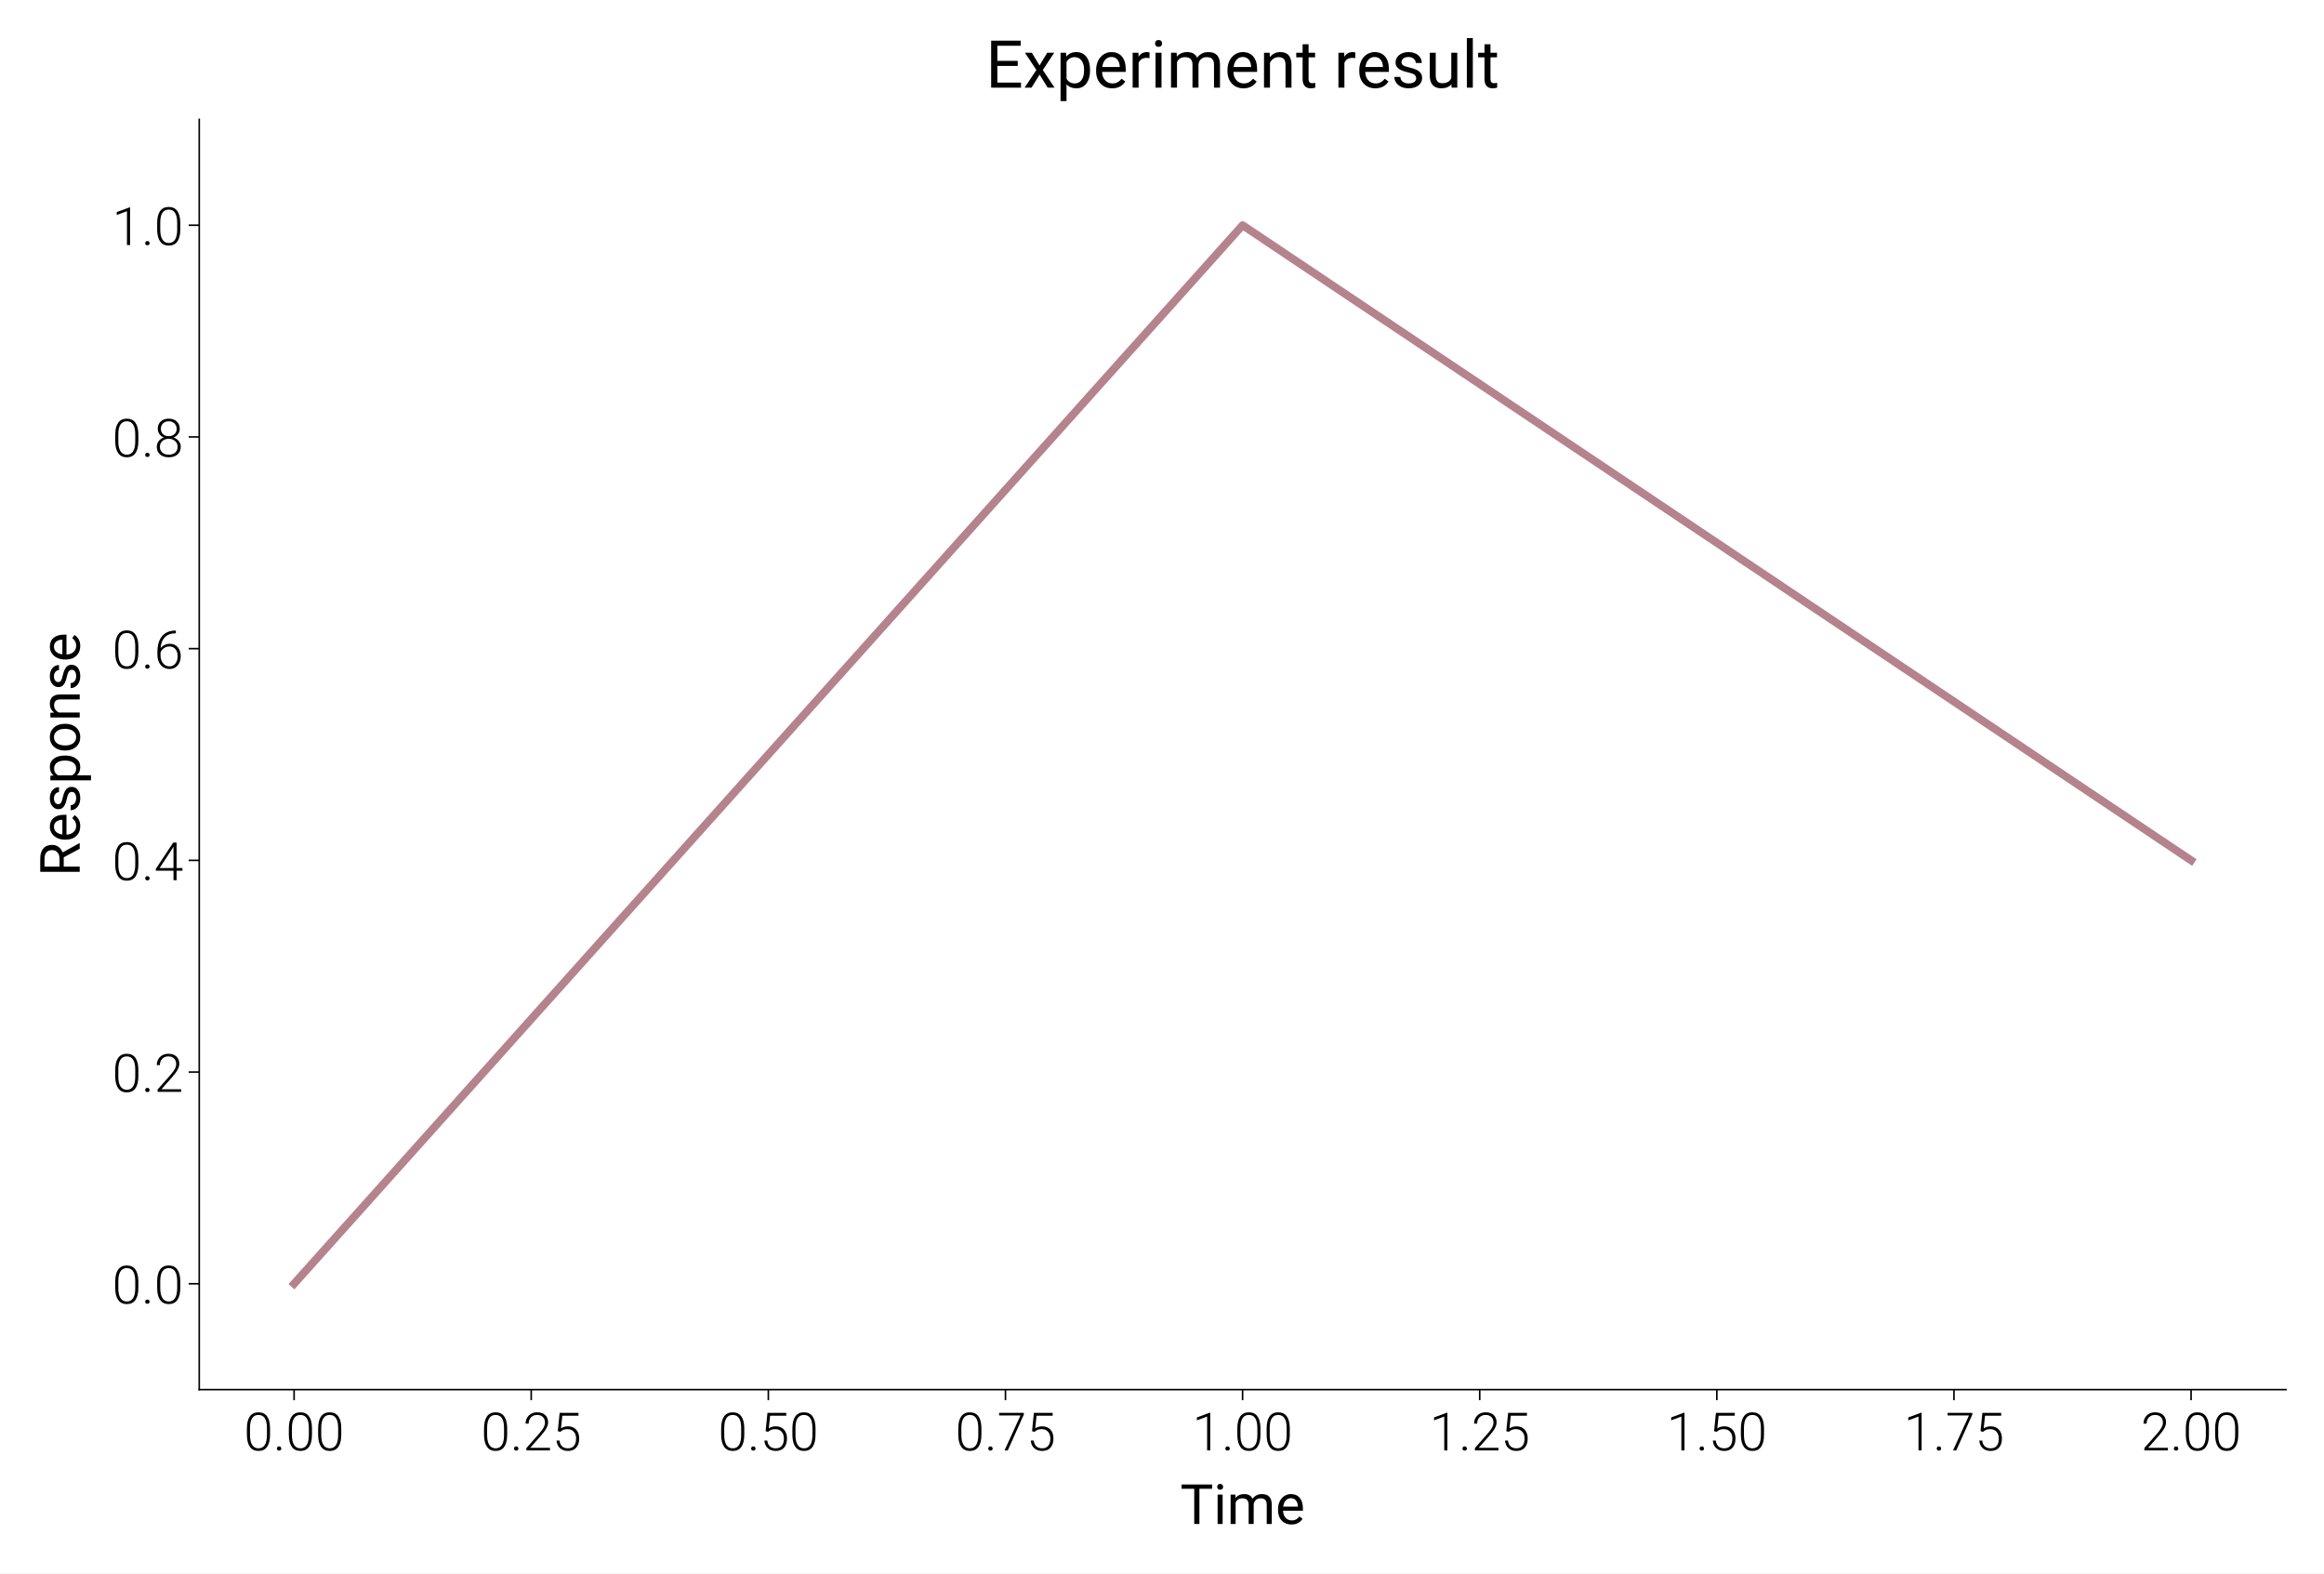
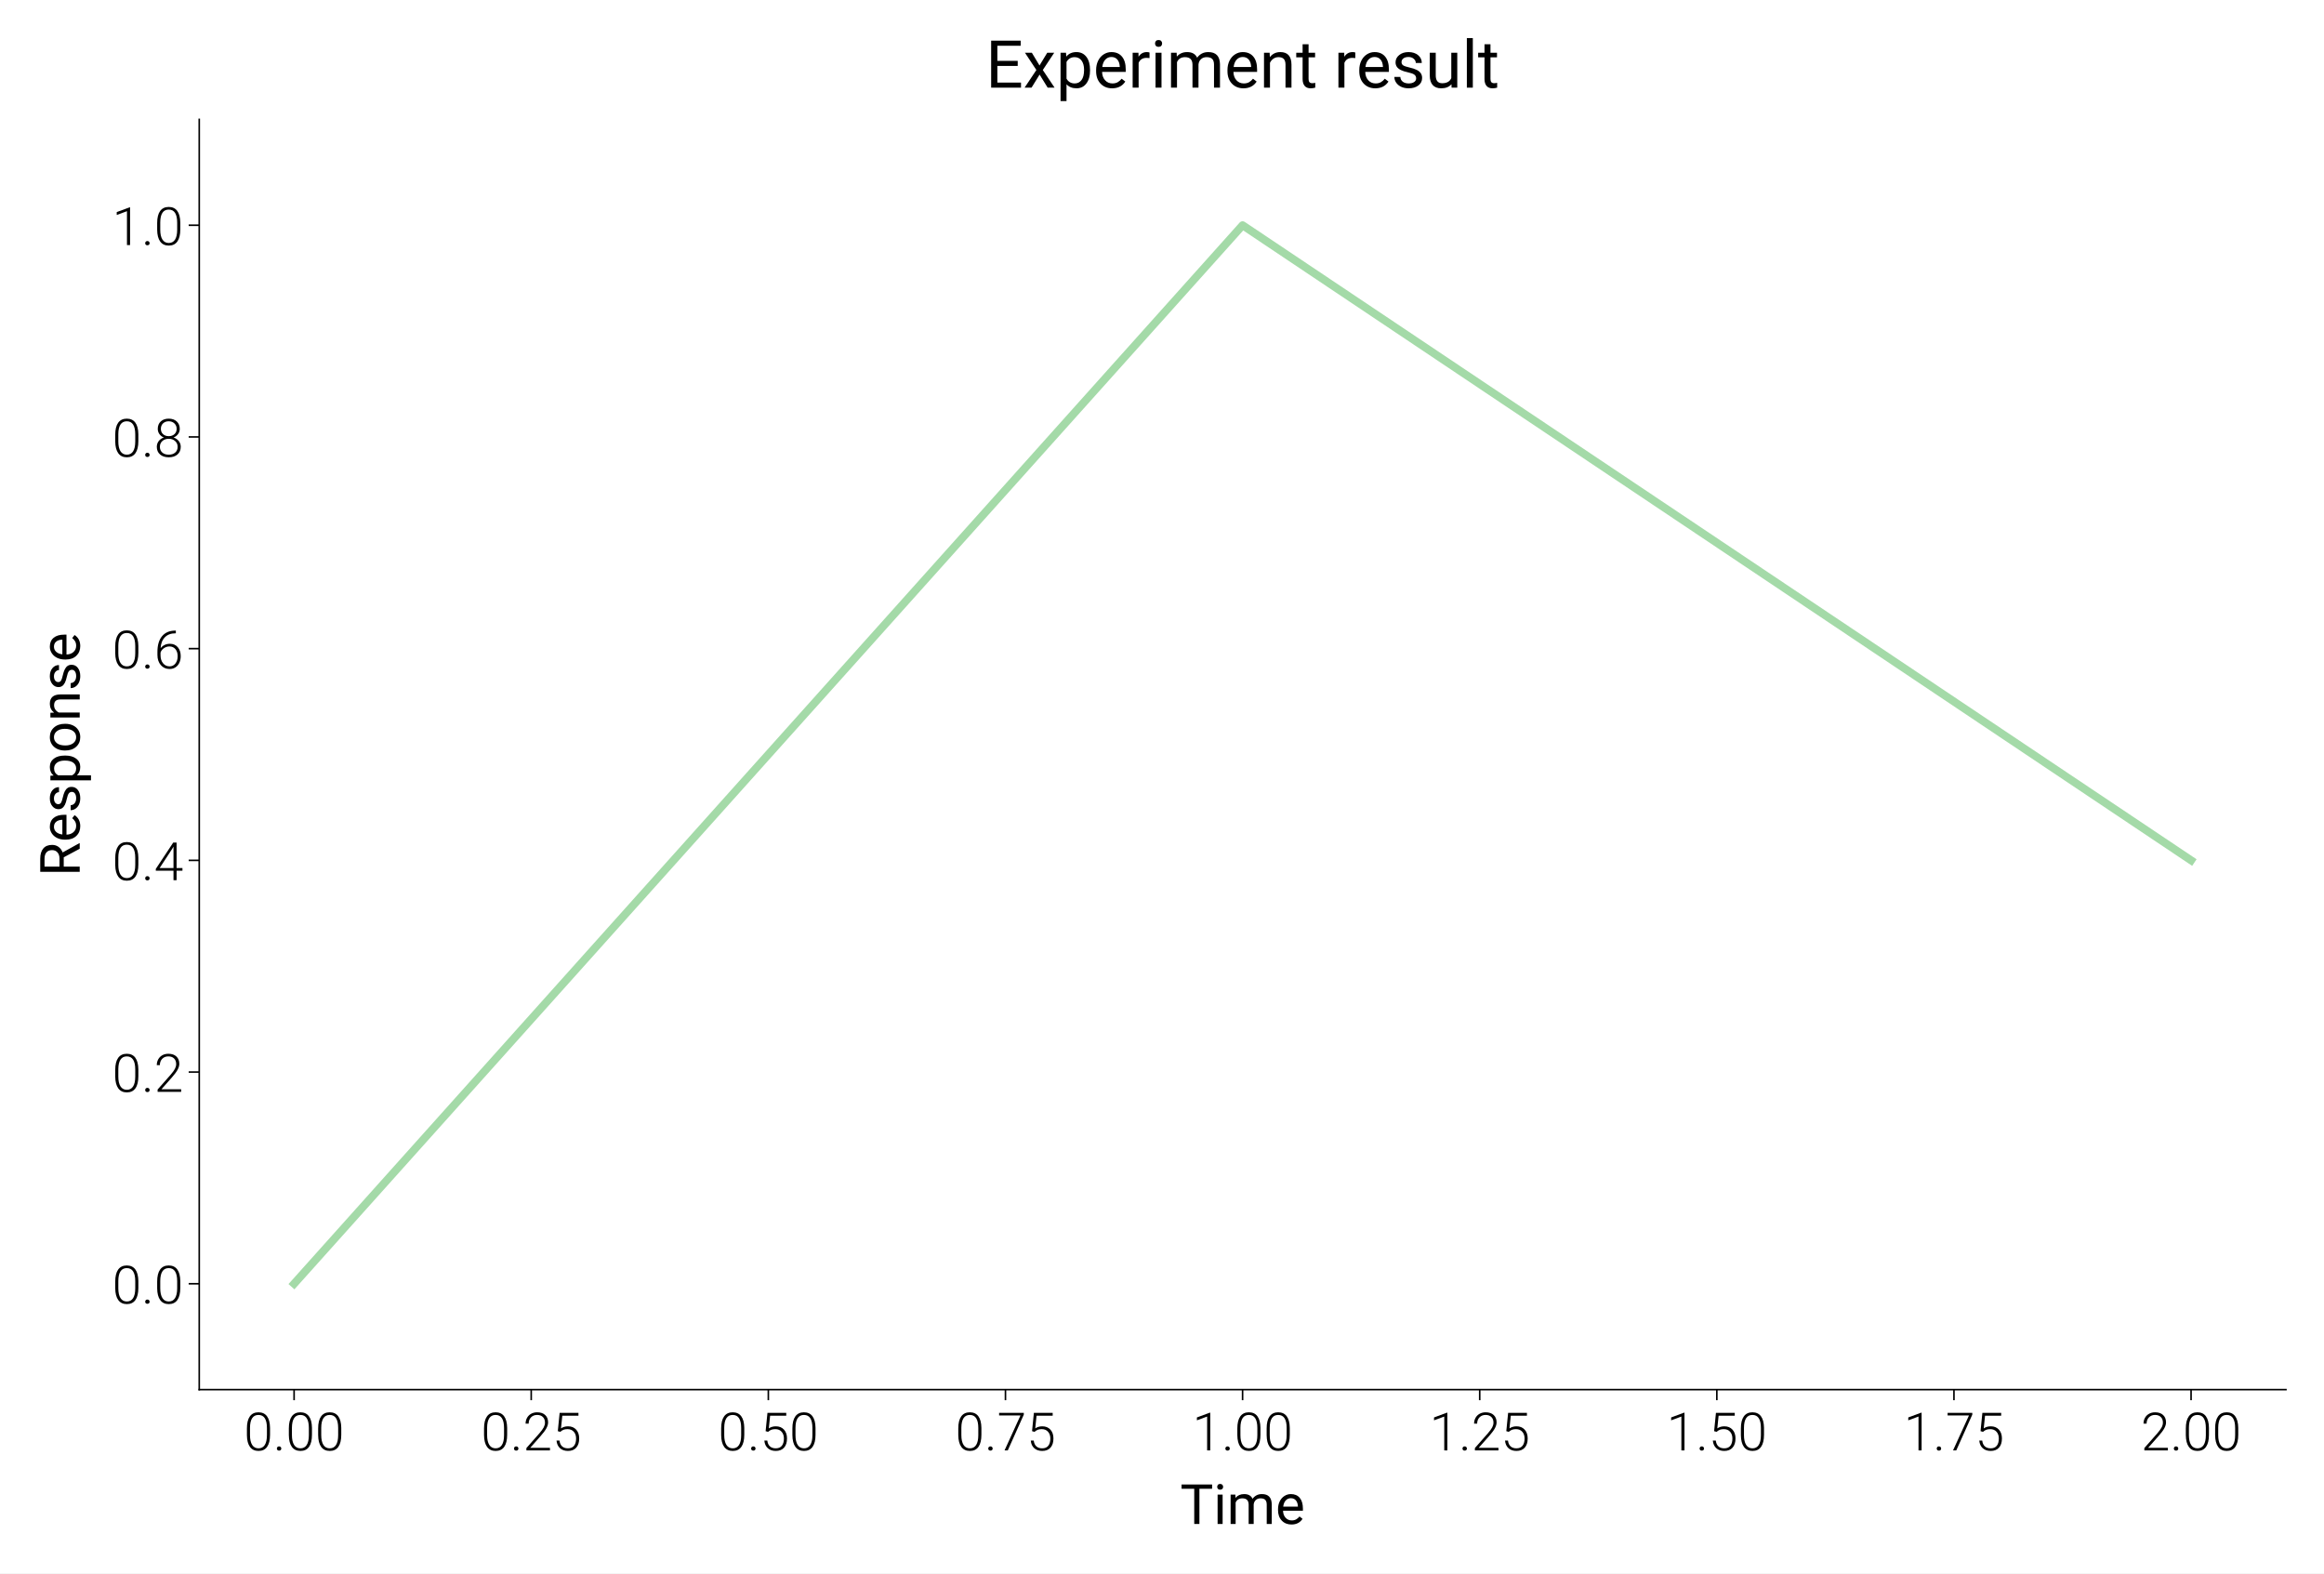
<svg xmlns="http://www.w3.org/2000/svg" xmlns:xlink="http://www.w3.org/1999/xlink" width="439.497pt" height="297.499pt" viewBox="0 0 439.497 297.499" version="1.1">
  <defs>
    <style type="text/css">*{stroke-linejoin: round; stroke-linecap: butt}</style>
  </defs>
  <g id="figure_1">
    <g id="patch_1">
      <path d="M 0 297.499  L 439.497 297.499  L 439.497 0  L 0 0  z " style="fill: #ffffff" />
    </g>
    <g id="axes_1">
      <g id="patch_2">
        <path d="M 37.68 262.76  L 432.297 262.76  L 432.297 22.575  L 37.68 22.575  z " style="fill: #ffffff" />
      </g>
      <g id="matplotlib.axis_1">
        <g id="xtick_1">
          <g id="line2d_1">
            <defs>
              <path id="m32f2108c7e" d="M 0 0  L 0 2  " style="stroke: #000000; stroke-width: 0.3" />
            </defs>
            <g>
              <use xlink:href="#m32f2108c7e" x="55.617" y="262.76" style="stroke: #000000; stroke-width: 0.3" />
            </g>
          </g>
          <g id="text_1">
            <g transform="translate(46.10979 274.2596) scale(0.1 -0.1)">
              <defs>
                <path id="Roboto-Light-30" d="M 3172 1897  Q 3172 934 2819 435  Q 2466 -63 1778 -63  Q 1103 -63 743 426  Q 384 916 375 1850  L 375 2666  Q 375 3625 731 4119  Q 1088 4613 1772 4613  Q 2447 4613 2803 4136  Q 3159 3659 3172 2731  L 3172 1897  z M 2797 2713  Q 2797 3494 2542 3894  Q 2288 4294 1772 4294  Q 1266 4294 1009 3903  Q 753 3513 747 2750  L 747 1856  Q 747 1078 1011 665  Q 1275 253 1778 253  Q 2278 253 2536 656  Q 2794 1059 2797 1838  L 2797 2713  z " transform="scale(0.015625)" />
                <path id="Roboto-Light-2e" d="M 453 225  Q 453 334 523 411  Q 594 488 719 488  Q 844 488 916 411  Q 988 334 988 225  Q 988 116 916 45  Q 844 -25 719 -25  Q 594 -25 523 45  Q 453 116 453 225  z " transform="scale(0.015625)" />
              </defs>
              <use xlink:href="#Roboto-Light-30" />
              <use xlink:href="#Roboto-Light-2e" transform="translate(55.41992 0)" />
              <use xlink:href="#Roboto-Light-30" transform="translate(79.29688 0)" />
              <use xlink:href="#Roboto-Light-30" transform="translate(134.7168 0)" />
            </g>
          </g>
        </g>
        <g id="xtick_2">
          <g id="line2d_2">
            <g>
              <use xlink:href="#m32f2108c7e" x="100.46" y="262.76" style="stroke: #000000; stroke-width: 0.3" />
            </g>
          </g>
          <g id="text_2">
            <g transform="translate(90.95261 274.2596) scale(0.1 -0.1)">
              <defs>
                <path id="Roboto-Light-32" d="M 3278 0  L 428 0  L 428 288  L 1988 2056  Q 2375 2503 2525 2793  Q 2675 3084 2675 3359  Q 2675 3791 2422 4042  Q 2169 4294 1725 4294  Q 1266 4294 983 4000  Q 700 3706 700 3238  L 328 3238  Q 328 3622 501 3937  Q 675 4253 995 4433  Q 1316 4613 1725 4613  Q 2350 4613 2701 4284  Q 3053 3956 3053 3391  Q 3053 3072 2854 2694  Q 2656 2316 2156 1750  L 888 316  L 3278 316  L 3278 0  z " transform="scale(0.015625)" />
                <path id="Roboto-Light-35" d="M 681 2331  L 903 4550  L 3178 4550  L 3178 4203  L 1225 4203  L 1066 2666  Q 1431 2916 1922 2916  Q 2538 2916 2903 2516  Q 3269 2116 3269 1450  Q 3269 731 2912 334  Q 2556 -63 1909 -63  Q 1316 -63 947 268  Q 578 600 525 1197  L 884 1197  Q 938 731 1200 492  Q 1463 253 1909 253  Q 2397 253 2645 562  Q 2894 872 2894 1444  Q 2894 1944 2616 2259  Q 2338 2575 1856 2575  Q 1591 2575 1394 2508  Q 1197 2441 978 2247  L 681 2331  z " transform="scale(0.015625)" />
              </defs>
              <use xlink:href="#Roboto-Light-30" />
              <use xlink:href="#Roboto-Light-2e" transform="translate(55.41992 0)" />
              <use xlink:href="#Roboto-Light-32" transform="translate(79.29688 0)" />
              <use xlink:href="#Roboto-Light-35" transform="translate(134.7168 0)" />
            </g>
          </g>
        </g>
        <g id="xtick_3">
          <g id="line2d_3">
            <g>
              <use xlink:href="#m32f2108c7e" x="145.302" y="262.76" style="stroke: #000000; stroke-width: 0.3" />
            </g>
          </g>
          <g id="text_3">
            <g transform="translate(135.7954 274.2596) scale(0.1 -0.1)">
              <use xlink:href="#Roboto-Light-30" />
              <use xlink:href="#Roboto-Light-2e" transform="translate(55.41992 0)" />
              <use xlink:href="#Roboto-Light-35" transform="translate(79.29688 0)" />
              <use xlink:href="#Roboto-Light-30" transform="translate(134.7168 0)" />
            </g>
          </g>
        </g>
        <g id="xtick_4">
          <g id="line2d_4">
            <g>
              <use xlink:href="#m32f2108c7e" x="190.145" y="262.76" style="stroke: #000000; stroke-width: 0.3" />
            </g>
          </g>
          <g id="text_4">
            <g transform="translate(180.6383 274.2596) scale(0.1 -0.1)">
              <defs>
                <path id="Roboto-Light-37" d="M 3231 4334  L 1288 0  L 897 0  L 2828 4231  L 241 4231  L 241 4550  L 3231 4550  L 3231 4334  z " transform="scale(0.015625)" />
              </defs>
              <use xlink:href="#Roboto-Light-30" />
              <use xlink:href="#Roboto-Light-2e" transform="translate(55.41992 0)" />
              <use xlink:href="#Roboto-Light-37" transform="translate(79.29688 0)" />
              <use xlink:href="#Roboto-Light-35" transform="translate(134.7168 0)" />
            </g>
          </g>
        </g>
        <g id="xtick_5">
          <g id="line2d_5">
            <g>
              <use xlink:href="#m32f2108c7e" x="234.988" y="262.76" style="stroke: #000000; stroke-width: 0.3" />
            </g>
          </g>
          <g id="text_5">
            <g transform="translate(225.4811 274.2596) scale(0.1 -0.1)">
              <defs>
                <path id="Roboto-Light-31" d="M 2169 0  L 1794 0  L 1794 4100  L 556 3641  L 556 3991  L 2106 4566  L 2169 4566  L 2169 0  z " transform="scale(0.015625)" />
              </defs>
              <use xlink:href="#Roboto-Light-31" />
              <use xlink:href="#Roboto-Light-2e" transform="translate(55.41992 0)" />
              <use xlink:href="#Roboto-Light-30" transform="translate(79.29688 0)" />
              <use xlink:href="#Roboto-Light-30" transform="translate(134.7168 0)" />
            </g>
          </g>
        </g>
        <g id="xtick_6">
          <g id="line2d_6">
            <g>
              <use xlink:href="#m32f2108c7e" x="279.831" y="262.76" style="stroke: #000000; stroke-width: 0.3" />
            </g>
          </g>
          <g id="text_6">
            <g transform="translate(270.3239 274.2596) scale(0.1 -0.1)">
              <use xlink:href="#Roboto-Light-31" />
              <use xlink:href="#Roboto-Light-2e" transform="translate(55.41992 0)" />
              <use xlink:href="#Roboto-Light-32" transform="translate(79.29688 0)" />
              <use xlink:href="#Roboto-Light-35" transform="translate(134.7168 0)" />
            </g>
          </g>
        </g>
        <g id="xtick_7">
          <g id="line2d_7">
            <g>
              <use xlink:href="#m32f2108c7e" x="324.674" y="262.76" style="stroke: #000000; stroke-width: 0.3" />
            </g>
          </g>
          <g id="text_7">
            <g transform="translate(315.1667 274.2596) scale(0.1 -0.1)">
              <use xlink:href="#Roboto-Light-31" />
              <use xlink:href="#Roboto-Light-2e" transform="translate(55.41992 0)" />
              <use xlink:href="#Roboto-Light-35" transform="translate(79.29688 0)" />
              <use xlink:href="#Roboto-Light-30" transform="translate(134.7168 0)" />
            </g>
          </g>
        </g>
        <g id="xtick_8">
          <g id="line2d_8">
            <g>
              <use xlink:href="#m32f2108c7e" x="369.517" y="262.76" style="stroke: #000000; stroke-width: 0.3" />
            </g>
          </g>
          <g id="text_8">
            <g transform="translate(360.0096 274.2596) scale(0.1 -0.1)">
              <use xlink:href="#Roboto-Light-31" />
              <use xlink:href="#Roboto-Light-2e" transform="translate(55.41992 0)" />
              <use xlink:href="#Roboto-Light-37" transform="translate(79.29688 0)" />
              <use xlink:href="#Roboto-Light-35" transform="translate(134.7168 0)" />
            </g>
          </g>
        </g>
        <g id="xtick_9">
          <g id="line2d_9">
            <g>
              <use xlink:href="#m32f2108c7e" x="414.359" y="262.76" style="stroke: #000000; stroke-width: 0.3" />
            </g>
          </g>
          <g id="text_9">
            <g transform="translate(404.8524 274.2596) scale(0.1 -0.1)">
              <use xlink:href="#Roboto-Light-32" />
              <use xlink:href="#Roboto-Light-2e" transform="translate(55.41992 0)" />
              <use xlink:href="#Roboto-Light-30" transform="translate(79.29688 0)" />
              <use xlink:href="#Roboto-Light-30" transform="translate(134.7168 0)" />
            </g>
          </g>
        </g>
        <g id="text_10">
          <g transform="translate(223.1986 288.1658) scale(0.105 -0.105)">
            <defs>
              <path id="Roboto-Regular-54" d="M 3672 4056  L 2209 4056  L 2209 0  L 1613 0  L 1613 4056  L 153 4056  L 153 4550  L 3672 4550  L 3672 4056  z " transform="scale(0.015625)" />
              <path id="Roboto-Regular-69" d="M 1066 0  L 488 0  L 488 3381  L 1066 3381  L 1066 0  z M 441 4278  Q 441 4419 527 4516  Q 613 4613 781 4613  Q 950 4613 1037 4516  Q 1125 4419 1125 4278  Q 1125 4138 1037 4044  Q 950 3950 781 3950  Q 613 3950 527 4044  Q 441 4138 441 4278  z " transform="scale(0.015625)" />
              <path id="Roboto-Regular-6d" d="M 981 3381  L 997 3006  Q 1369 3444 2000 3444  Q 2709 3444 2966 2900  Q 3134 3144 3404 3294  Q 3675 3444 4044 3444  Q 5156 3444 5175 2266  L 5175 0  L 4597 0  L 4597 2231  Q 4597 2594 4431 2773  Q 4266 2953 3875 2953  Q 3553 2953 3340 2761  Q 3128 2569 3094 2244  L 3094 0  L 2513 0  L 2513 2216  Q 2513 2953 1791 2953  Q 1222 2953 1013 2469  L 1013 0  L 434 0  L 434 3381  L 981 3381  z " transform="scale(0.015625)" />
              <path id="Roboto-Regular-65" d="M 1841 -63  Q 1153 -63 722 389  Q 291 841 291 1597  L 291 1703  Q 291 2206 483 2601  Q 675 2997 1020 3220  Q 1366 3444 1769 3444  Q 2428 3444 2793 3009  Q 3159 2575 3159 1766  L 3159 1525  L 869 1525  Q 881 1025 1161 717  Q 1441 409 1872 409  Q 2178 409 2390 534  Q 2603 659 2763 866  L 3116 591  Q 2691 -63 1841 -63  z M 1769 2969  Q 1419 2969 1181 2714  Q 944 2459 888 2000  L 2581 2000  L 2581 2044  Q 2556 2484 2343 2726  Q 2131 2969 1769 2969  z " transform="scale(0.015625)" />
            </defs>
            <use xlink:href="#Roboto-Regular-54" />
            <use xlink:href="#Roboto-Regular-69" transform="translate(59.66797 0)" />
            <use xlink:href="#Roboto-Regular-6d" transform="translate(83.93555 0)" />
            <use xlink:href="#Roboto-Regular-65" transform="translate(171.582 0)" />
          </g>
        </g>
      </g>
      <g id="matplotlib.axis_2">
        <g id="ytick_1">
          <g id="line2d_10">
            <defs>
              <path id="m2384287460" d="M 0 0  L -2 0  " style="stroke: #000000; stroke-width: 0.3" />
            </defs>
            <g>
              <use xlink:href="#m2384287460" x="37.68" y="242.744" style="stroke: #000000; stroke-width: 0.3" />
            </g>
          </g>
          <g id="text_11">
            <g transform="translate(21.20781 246.4942) scale(0.1 -0.1)">
              <use xlink:href="#Roboto-Light-30" />
              <use xlink:href="#Roboto-Light-2e" transform="translate(55.41992 0)" />
              <use xlink:href="#Roboto-Light-30" transform="translate(79.29688 0)" />
            </g>
          </g>
        </g>
        <g id="ytick_2">
          <g id="line2d_11">
            <g>
              <use xlink:href="#m2384287460" x="37.68" y="202.713" style="stroke: #000000; stroke-width: 0.3" />
            </g>
          </g>
          <g id="text_12">
            <g transform="translate(21.20781 206.4634) scale(0.1 -0.1)">
              <use xlink:href="#Roboto-Light-30" />
              <use xlink:href="#Roboto-Light-2e" transform="translate(55.41992 0)" />
              <use xlink:href="#Roboto-Light-32" transform="translate(79.29688 0)" />
            </g>
          </g>
        </g>
        <g id="ytick_3">
          <g id="line2d_12">
            <g>
              <use xlink:href="#m2384287460" x="37.68" y="162.683" style="stroke: #000000; stroke-width: 0.3" />
            </g>
          </g>
          <g id="text_13">
            <g transform="translate(21.20781 166.4327) scale(0.1 -0.1)">
              <defs>
                <path id="Roboto-Light-34" d="M 2725 1466  L 3434 1466  L 3434 1150  L 2725 1150  L 2725 0  L 2350 0  L 2350 1150  L 209 1150  L 209 1363  L 2316 4550  L 2725 4550  L 2725 1466  z M 669 1466  L 2350 1466  L 2350 4066  L 2184 3778  L 669 1466  z " transform="scale(0.015625)" />
              </defs>
              <use xlink:href="#Roboto-Light-30" />
              <use xlink:href="#Roboto-Light-2e" transform="translate(55.41992 0)" />
              <use xlink:href="#Roboto-Light-34" transform="translate(79.29688 0)" />
            </g>
          </g>
        </g>
        <g id="ytick_4">
          <g id="line2d_13">
            <g>
              <use xlink:href="#m2384287460" x="37.68" y="122.652" style="stroke: #000000; stroke-width: 0.3" />
            </g>
          </g>
          <g id="text_14">
            <g transform="translate(21.20781 126.4019) scale(0.1 -0.1)">
              <defs>
                <path id="Roboto-Light-36" d="M 2634 4584  L 2634 4256  L 2591 4256  Q 1775 4256 1306 3776  Q 838 3297 788 2444  Q 975 2703 1265 2845  Q 1556 2988 1916 2988  Q 2516 2988 2870 2573  Q 3225 2159 3225 1491  Q 3225 1047 3059 690  Q 2894 334 2584 135  Q 2275 -63 1878 -63  Q 1225 -63 815 410  Q 406 884 406 1634  L 406 2009  Q 406 3231 962 3901  Q 1519 4572 2541 4584  L 2634 4584  z M 1856 2666  Q 1500 2666 1192 2455  Q 884 2244 781 1919  L 781 1600  Q 781 1006 1086 631  Q 1391 256 1878 256  Q 2316 256 2586 603  Q 2856 950 2856 1478  Q 2856 2016 2586 2341  Q 2316 2666 1856 2666  z " transform="scale(0.015625)" />
              </defs>
              <use xlink:href="#Roboto-Light-30" />
              <use xlink:href="#Roboto-Light-2e" transform="translate(55.41992 0)" />
              <use xlink:href="#Roboto-Light-36" transform="translate(79.29688 0)" />
            </g>
          </g>
        </g>
        <g id="ytick_5">
          <g id="line2d_14">
            <g>
              <use xlink:href="#m2384287460" x="37.68" y="82.621" style="stroke: #000000; stroke-width: 0.3" />
            </g>
          </g>
          <g id="text_15">
            <g transform="translate(21.20781 86.37114) scale(0.1 -0.1)">
              <defs>
                <path id="Roboto-Light-38" d="M 3109 3378  Q 3109 3025 2903 2745  Q 2697 2466 2359 2334  Q 2753 2200 2990 1900  Q 3228 1600 3228 1206  Q 3228 622 2831 279  Q 2434 -63 1781 -63  Q 1122 -63 726 278  Q 331 619 331 1206  Q 331 1594 559 1897  Q 788 2200 1184 2334  Q 847 2466 647 2745  Q 447 3025 447 3378  Q 447 3944 811 4278  Q 1175 4613 1775 4613  Q 2375 4613 2742 4275  Q 3109 3938 3109 3378  z M 2853 1203  Q 2853 1628 2550 1901  Q 2247 2175 1775 2175  Q 1303 2175 1003 1906  Q 703 1638 703 1203  Q 703 769 993 511  Q 1284 253 1781 253  Q 2266 253 2559 509  Q 2853 766 2853 1203  z M 2734 3381  Q 2734 3772 2464 4033  Q 2194 4294 1775 4294  Q 1350 4294 1086 4042  Q 822 3791 822 3381  Q 822 2981 1086 2737  Q 1350 2494 1778 2494  Q 2200 2494 2467 2739  Q 2734 2984 2734 3381  z " transform="scale(0.015625)" />
              </defs>
              <use xlink:href="#Roboto-Light-30" />
              <use xlink:href="#Roboto-Light-2e" transform="translate(55.41992 0)" />
              <use xlink:href="#Roboto-Light-38" transform="translate(79.29688 0)" />
            </g>
          </g>
        </g>
        <g id="ytick_6">
          <g id="line2d_15">
            <g>
              <use xlink:href="#m2384287460" x="37.68" y="42.59" style="stroke: #000000; stroke-width: 0.3" />
            </g>
          </g>
          <g id="text_16">
            <g transform="translate(21.20781 46.34038) scale(0.1 -0.1)">
              <use xlink:href="#Roboto-Light-31" />
              <use xlink:href="#Roboto-Light-2e" transform="translate(55.41992 0)" />
              <use xlink:href="#Roboto-Light-30" transform="translate(79.29688 0)" />
            </g>
          </g>
        </g>
        <g id="text_17">
          <g transform="translate(15.075 165.714) rotate(-90) scale(0.105 -0.105)">
            <defs>
              <path id="Roboto-Regular-52" d="M 2197 1841  L 1128 1841  L 1128 0  L 525 0  L 525 4550  L 2031 4550  Q 2800 4550 3214 4200  Q 3628 3850 3628 3181  Q 3628 2756 3398 2440  Q 3169 2125 2759 1969  L 3828 38  L 3828 0  L 3184 0  L 2197 1841  z M 1128 2331  L 2050 2331  Q 2497 2331 2761 2562  Q 3025 2794 3025 3181  Q 3025 3603 2773 3828  Q 2522 4053 2047 4056  L 1128 4056  L 1128 2331  z " transform="scale(0.015625)" />
              <path id="Roboto-Regular-73" d="M 2406 897  Q 2406 1131 2229 1261  Q 2053 1391 1614 1484  Q 1175 1578 917 1709  Q 659 1841 536 2022  Q 413 2203 413 2453  Q 413 2869 764 3156  Q 1116 3444 1663 3444  Q 2238 3444 2595 3147  Q 2953 2850 2953 2388  L 2372 2388  Q 2372 2625 2170 2797  Q 1969 2969 1663 2969  Q 1347 2969 1169 2831  Q 991 2694 991 2472  Q 991 2263 1156 2156  Q 1322 2050 1755 1953  Q 2188 1856 2456 1722  Q 2725 1588 2854 1398  Q 2984 1209 2984 938  Q 2984 484 2621 210  Q 2259 -63 1681 -63  Q 1275 -63 962 81  Q 650 225 473 483  Q 297 741 297 1041  L 875 1041  Q 891 750 1108 579  Q 1325 409 1681 409  Q 2009 409 2207 542  Q 2406 675 2406 897  z " transform="scale(0.015625)" />
              <path id="Roboto-Regular-70" d="M 3294 1653  Q 3294 881 2941 409  Q 2588 -63 1984 -63  Q 1369 -63 1016 328  L 1016 -1300  L 438 -1300  L 438 3381  L 966 3381  L 994 3006  Q 1347 3444 1975 3444  Q 2584 3444 2939 2984  Q 3294 2525 3294 1706  L 3294 1653  z M 2716 1719  Q 2716 2291 2472 2622  Q 2228 2953 1803 2953  Q 1278 2953 1016 2488  L 1016 872  Q 1275 409 1809 409  Q 2225 409 2470 739  Q 2716 1069 2716 1719  z " transform="scale(0.015625)" />
              <path id="Roboto-Regular-6f" d="M 284 1722  Q 284 2219 479 2616  Q 675 3013 1023 3228  Q 1372 3444 1819 3444  Q 2509 3444 2936 2966  Q 3363 2488 3363 1694  L 3363 1653  Q 3363 1159 3173 767  Q 2984 375 2632 156  Q 2281 -63 1825 -63  Q 1138 -63 711 415  Q 284 894 284 1681  L 284 1722  z M 866 1653  Q 866 1091 1127 750  Q 1388 409 1825 409  Q 2266 409 2525 754  Q 2784 1100 2784 1722  Q 2784 2278 2520 2623  Q 2256 2969 1819 2969  Q 1391 2969 1128 2628  Q 866 2288 866 1653  z " transform="scale(0.015625)" />
              <path id="Roboto-Regular-6e" d="M 984 3381  L 1003 2956  Q 1391 3444 2016 3444  Q 3088 3444 3097 2234  L 3097 0  L 2519 0  L 2519 2238  Q 2516 2603 2352 2778  Q 2188 2953 1841 2953  Q 1559 2953 1346 2803  Q 1134 2653 1016 2409  L 1016 0  L 438 0  L 438 3381  L 984 3381  z " transform="scale(0.015625)" />
            </defs>
            <use xlink:href="#Roboto-Regular-52" />
            <use xlink:href="#Roboto-Regular-65" transform="translate(61.57227 0)" />
            <use xlink:href="#Roboto-Regular-73" transform="translate(114.5508 0)" />
            <use xlink:href="#Roboto-Regular-70" transform="translate(166.1133 0)" />
            <use xlink:href="#Roboto-Regular-6f" transform="translate(222.2168 0)" />
            <use xlink:href="#Roboto-Regular-6e" transform="translate(279.248 0)" />
            <use xlink:href="#Roboto-Regular-73" transform="translate(334.4238 0)" />
            <use xlink:href="#Roboto-Regular-65" transform="translate(385.9863 0)" />
          </g>
        </g>
      </g>
      <g id="line2d_16">
-         <path d="M 55.617 242.744  L 234.988 42.59  L 414.359 162.683  " clip-path="url(#pbd195c785b)" style="fill: none; stroke: #b5838d; stroke-width: 1.5; stroke-linecap: square" />
+         <path d="M 55.617 242.744  L 234.988 42.59  L 414.359 162.683  " clip-path="url(#pbd195c785b)" style="fill: none; stroke: #a4daa8; stroke-width: 1.5; stroke-linecap: square" />
      </g>
      <g id="patch_3">
        <path d="M 37.68 262.76  L 37.68 22.575  " style="fill: none; stroke: #000000; stroke-width: 0.3; stroke-linejoin: miter; stroke-linecap: square" />
      </g>
      <g id="patch_4">
        <path d="M 37.68 262.76  L 432.297 262.76  " style="fill: none; stroke: #000000; stroke-width: 0.3; stroke-linejoin: miter; stroke-linecap: square" />
      </g>
      <g id="text_18">
        <g transform="translate(186.408 16.575) scale(0.125 -0.125)">
          <defs>
            <path id="Roboto-Regular-45" d="M 3100 2103  L 1128 2103  L 1128 491  L 3419 491  L 3419 0  L 528 0  L 528 4550  L 3388 4550  L 3388 4056  L 1128 4056  L 1128 2594  L 3100 2594  L 3100 2103  z " transform="scale(0.015625)" />
            <path id="Roboto-Regular-78" d="M 1572 2147  L 2322 3381  L 2997 3381  L 1891 1709  L 3031 0  L 2363 0  L 1581 1266  L 800 0  L 128 0  L 1269 1709  L 163 3381  L 831 3381  L 1572 2147  z " transform="scale(0.015625)" />
            <path id="Roboto-Regular-72" d="M 2072 2863  Q 1941 2884 1788 2884  Q 1219 2884 1016 2400  L 1016 0  L 438 0  L 438 3381  L 1000 3381  L 1009 2991  Q 1294 3444 1816 3444  Q 1984 3444 2072 3400  L 2072 2863  z " transform="scale(0.015625)" />
            <path id="Roboto-Regular-74" d="M 1222 4200  L 1222 3381  L 1853 3381  L 1853 2934  L 1222 2934  L 1222 838  Q 1222 634 1306 532  Q 1391 431 1594 431  Q 1694 431 1869 469  L 1869 0  Q 1641 -63 1425 -63  Q 1038 -63 841 171  Q 644 406 644 838  L 644 2934  L 28 2934  L 28 3381  L 644 3381  L 644 4200  L 1222 4200  z " transform="scale(0.015625)" />
            <path id="Roboto-Regular-20" transform="scale(0.015625)" />
            <path id="Roboto-Regular-75" d="M 2525 334  Q 2188 -63 1534 -63  Q 994 -63 711 251  Q 428 566 425 1181  L 425 3381  L 1003 3381  L 1003 1197  Q 1003 428 1628 428  Q 2291 428 2509 922  L 2509 3381  L 3088 3381  L 3088 0  L 2538 0  L 2525 334  z " transform="scale(0.015625)" />
            <path id="Roboto-Regular-6c" d="M 1066 0  L 488 0  L 488 4800  L 1066 4800  L 1066 0  z " transform="scale(0.015625)" />
          </defs>
          <use xlink:href="#Roboto-Regular-45" />
          <use xlink:href="#Roboto-Regular-78" transform="translate(56.83594 0)" />
          <use xlink:href="#Roboto-Regular-70" transform="translate(106.3965 0)" />
          <use xlink:href="#Roboto-Regular-65" transform="translate(162.5 0)" />
          <use xlink:href="#Roboto-Regular-72" transform="translate(215.4785 0)" />
          <use xlink:href="#Roboto-Regular-69" transform="translate(249.3164 0)" />
          <use xlink:href="#Roboto-Regular-6d" transform="translate(273.584 0)" />
          <use xlink:href="#Roboto-Regular-65" transform="translate(361.2305 0)" />
          <use xlink:href="#Roboto-Regular-6e" transform="translate(414.209 0)" />
          <use xlink:href="#Roboto-Regular-74" transform="translate(469.3848 0)" />
          <use xlink:href="#Roboto-Regular-20" transform="translate(502.0508 0)" />
          <use xlink:href="#Roboto-Regular-72" transform="translate(526.8066 0)" />
          <use xlink:href="#Roboto-Regular-65" transform="translate(560.6445 0)" />
          <use xlink:href="#Roboto-Regular-73" transform="translate(613.623 0)" />
          <use xlink:href="#Roboto-Regular-75" transform="translate(665.1855 0)" />
          <use xlink:href="#Roboto-Regular-6c" transform="translate(720.3125 0)" />
          <use xlink:href="#Roboto-Regular-74" transform="translate(744.5801 0)" />
        </g>
      </g>
    </g>
  </g>
  <defs>
    <clipPath id="pbd195c785b">
      <rect x="37.68" y="22.575" width="394.617" height="240.185" />
    </clipPath>
  </defs>
</svg>
